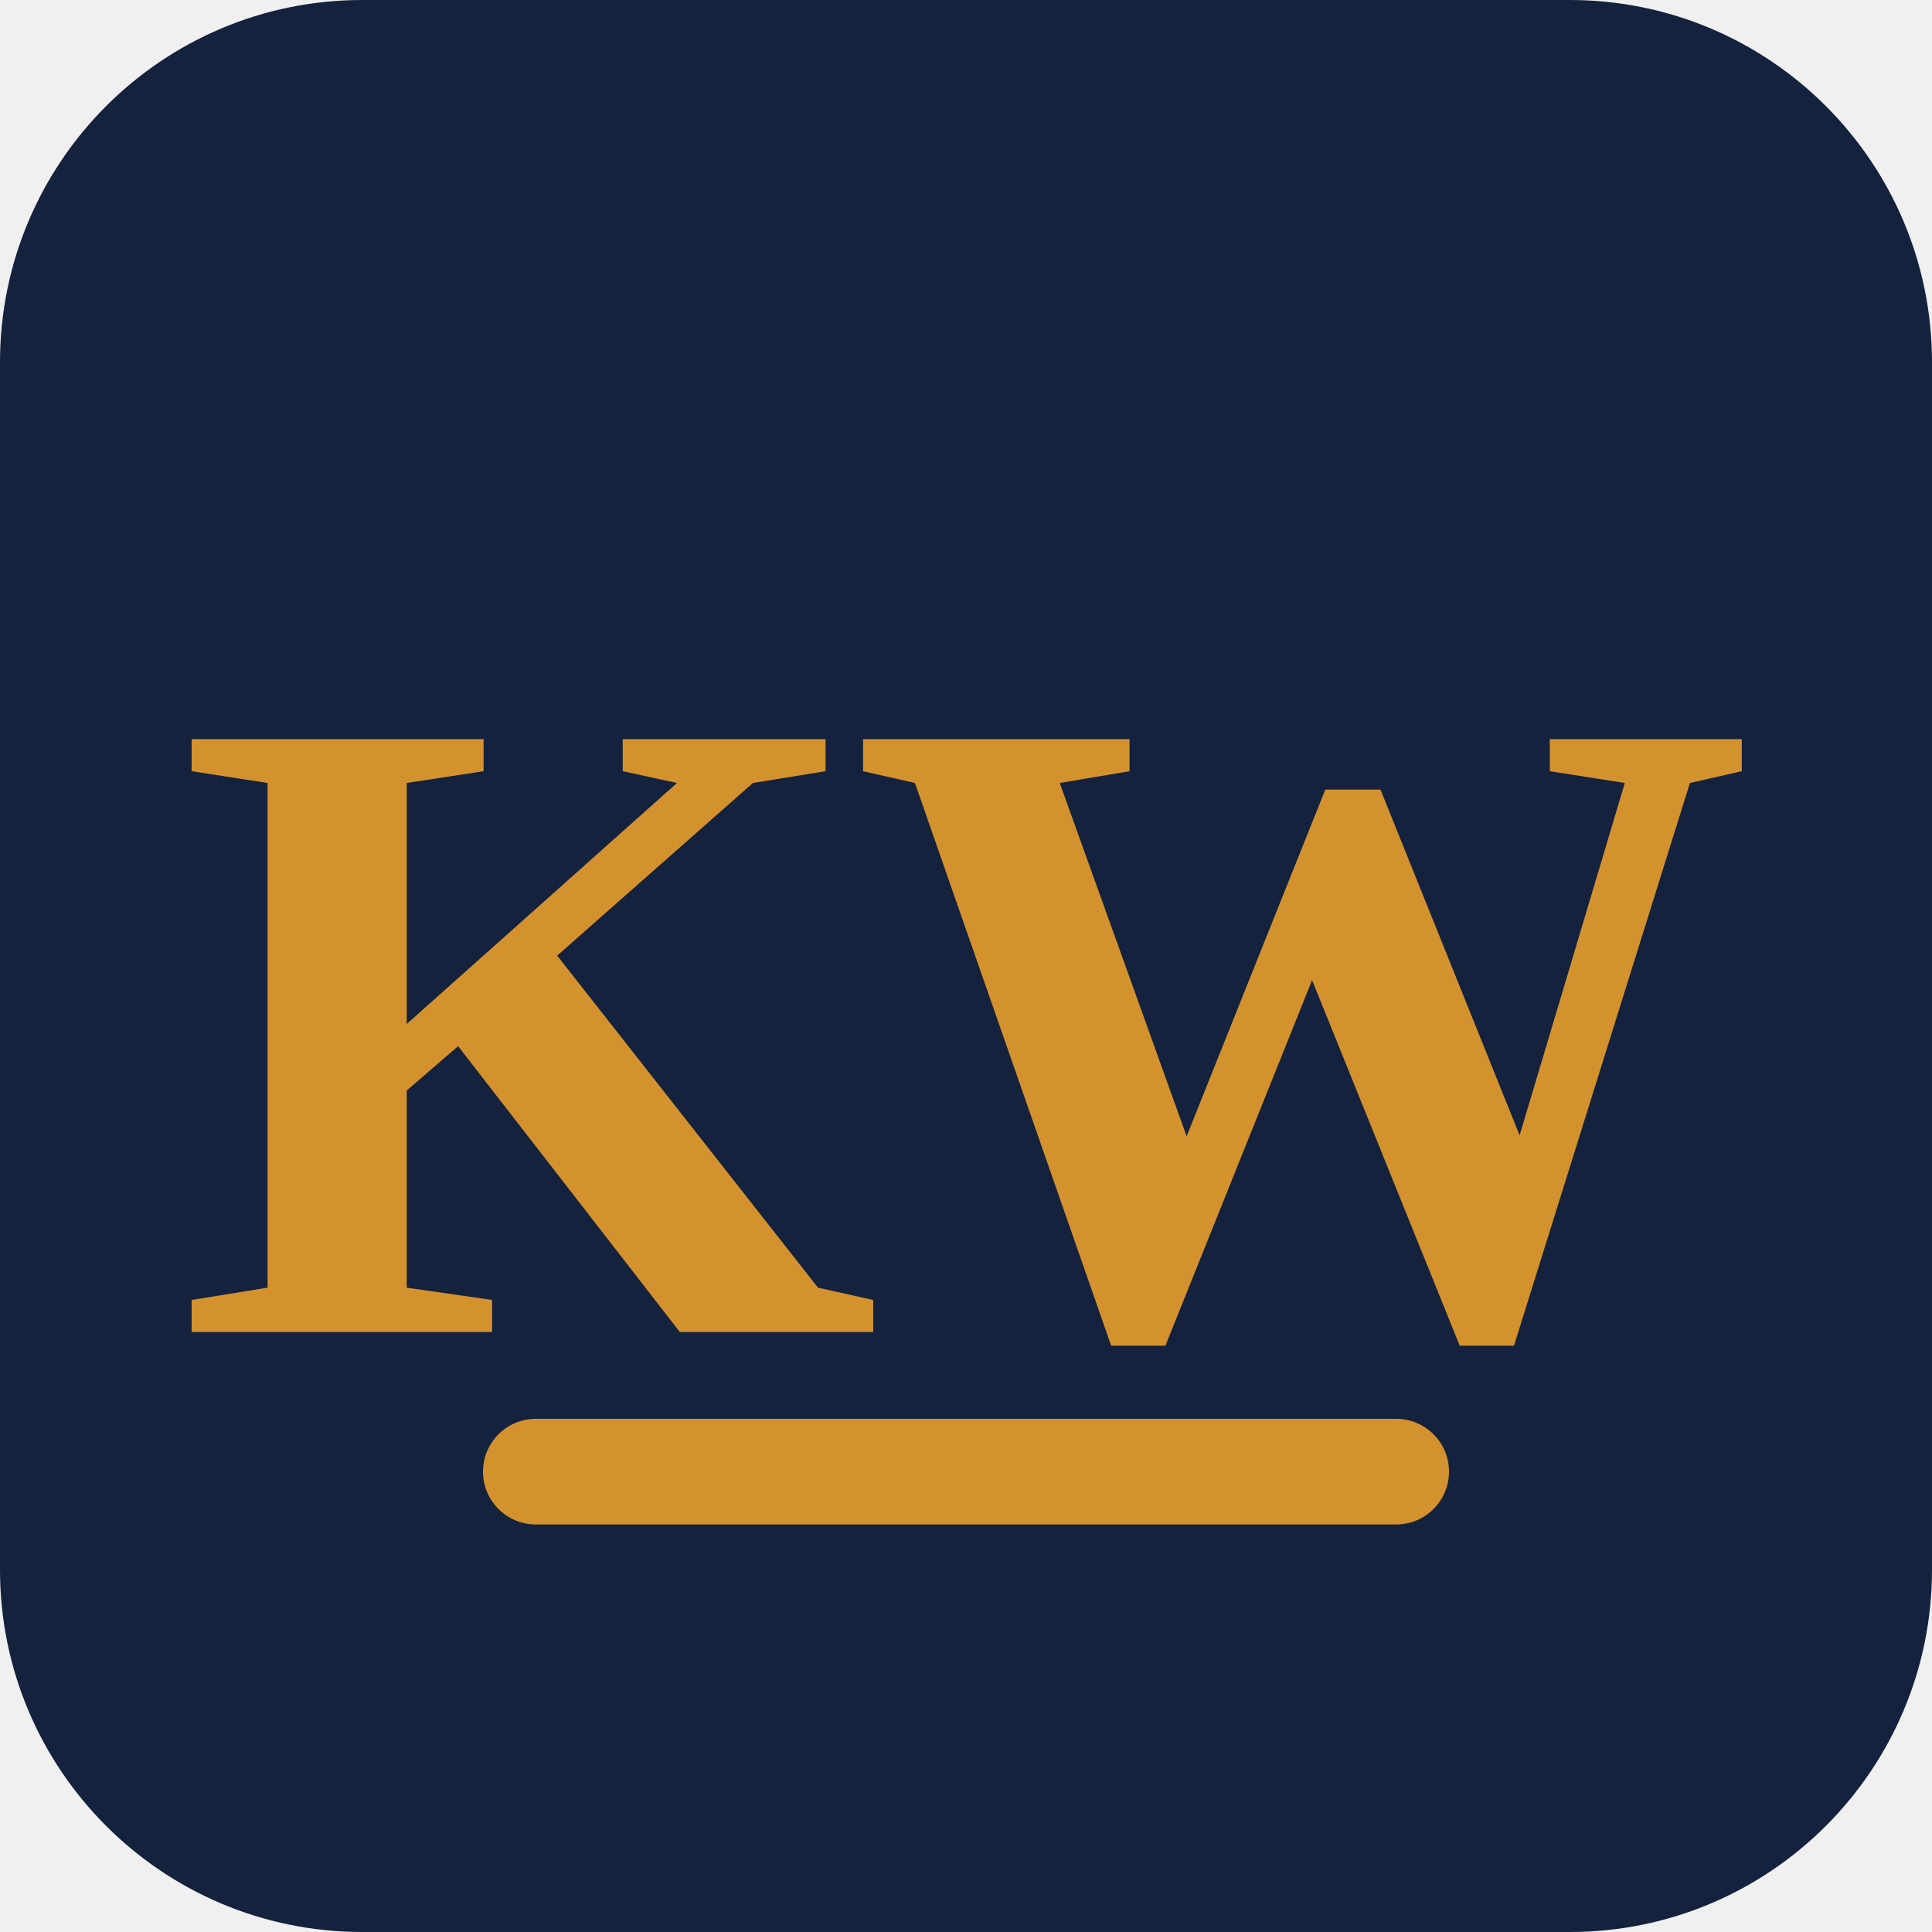
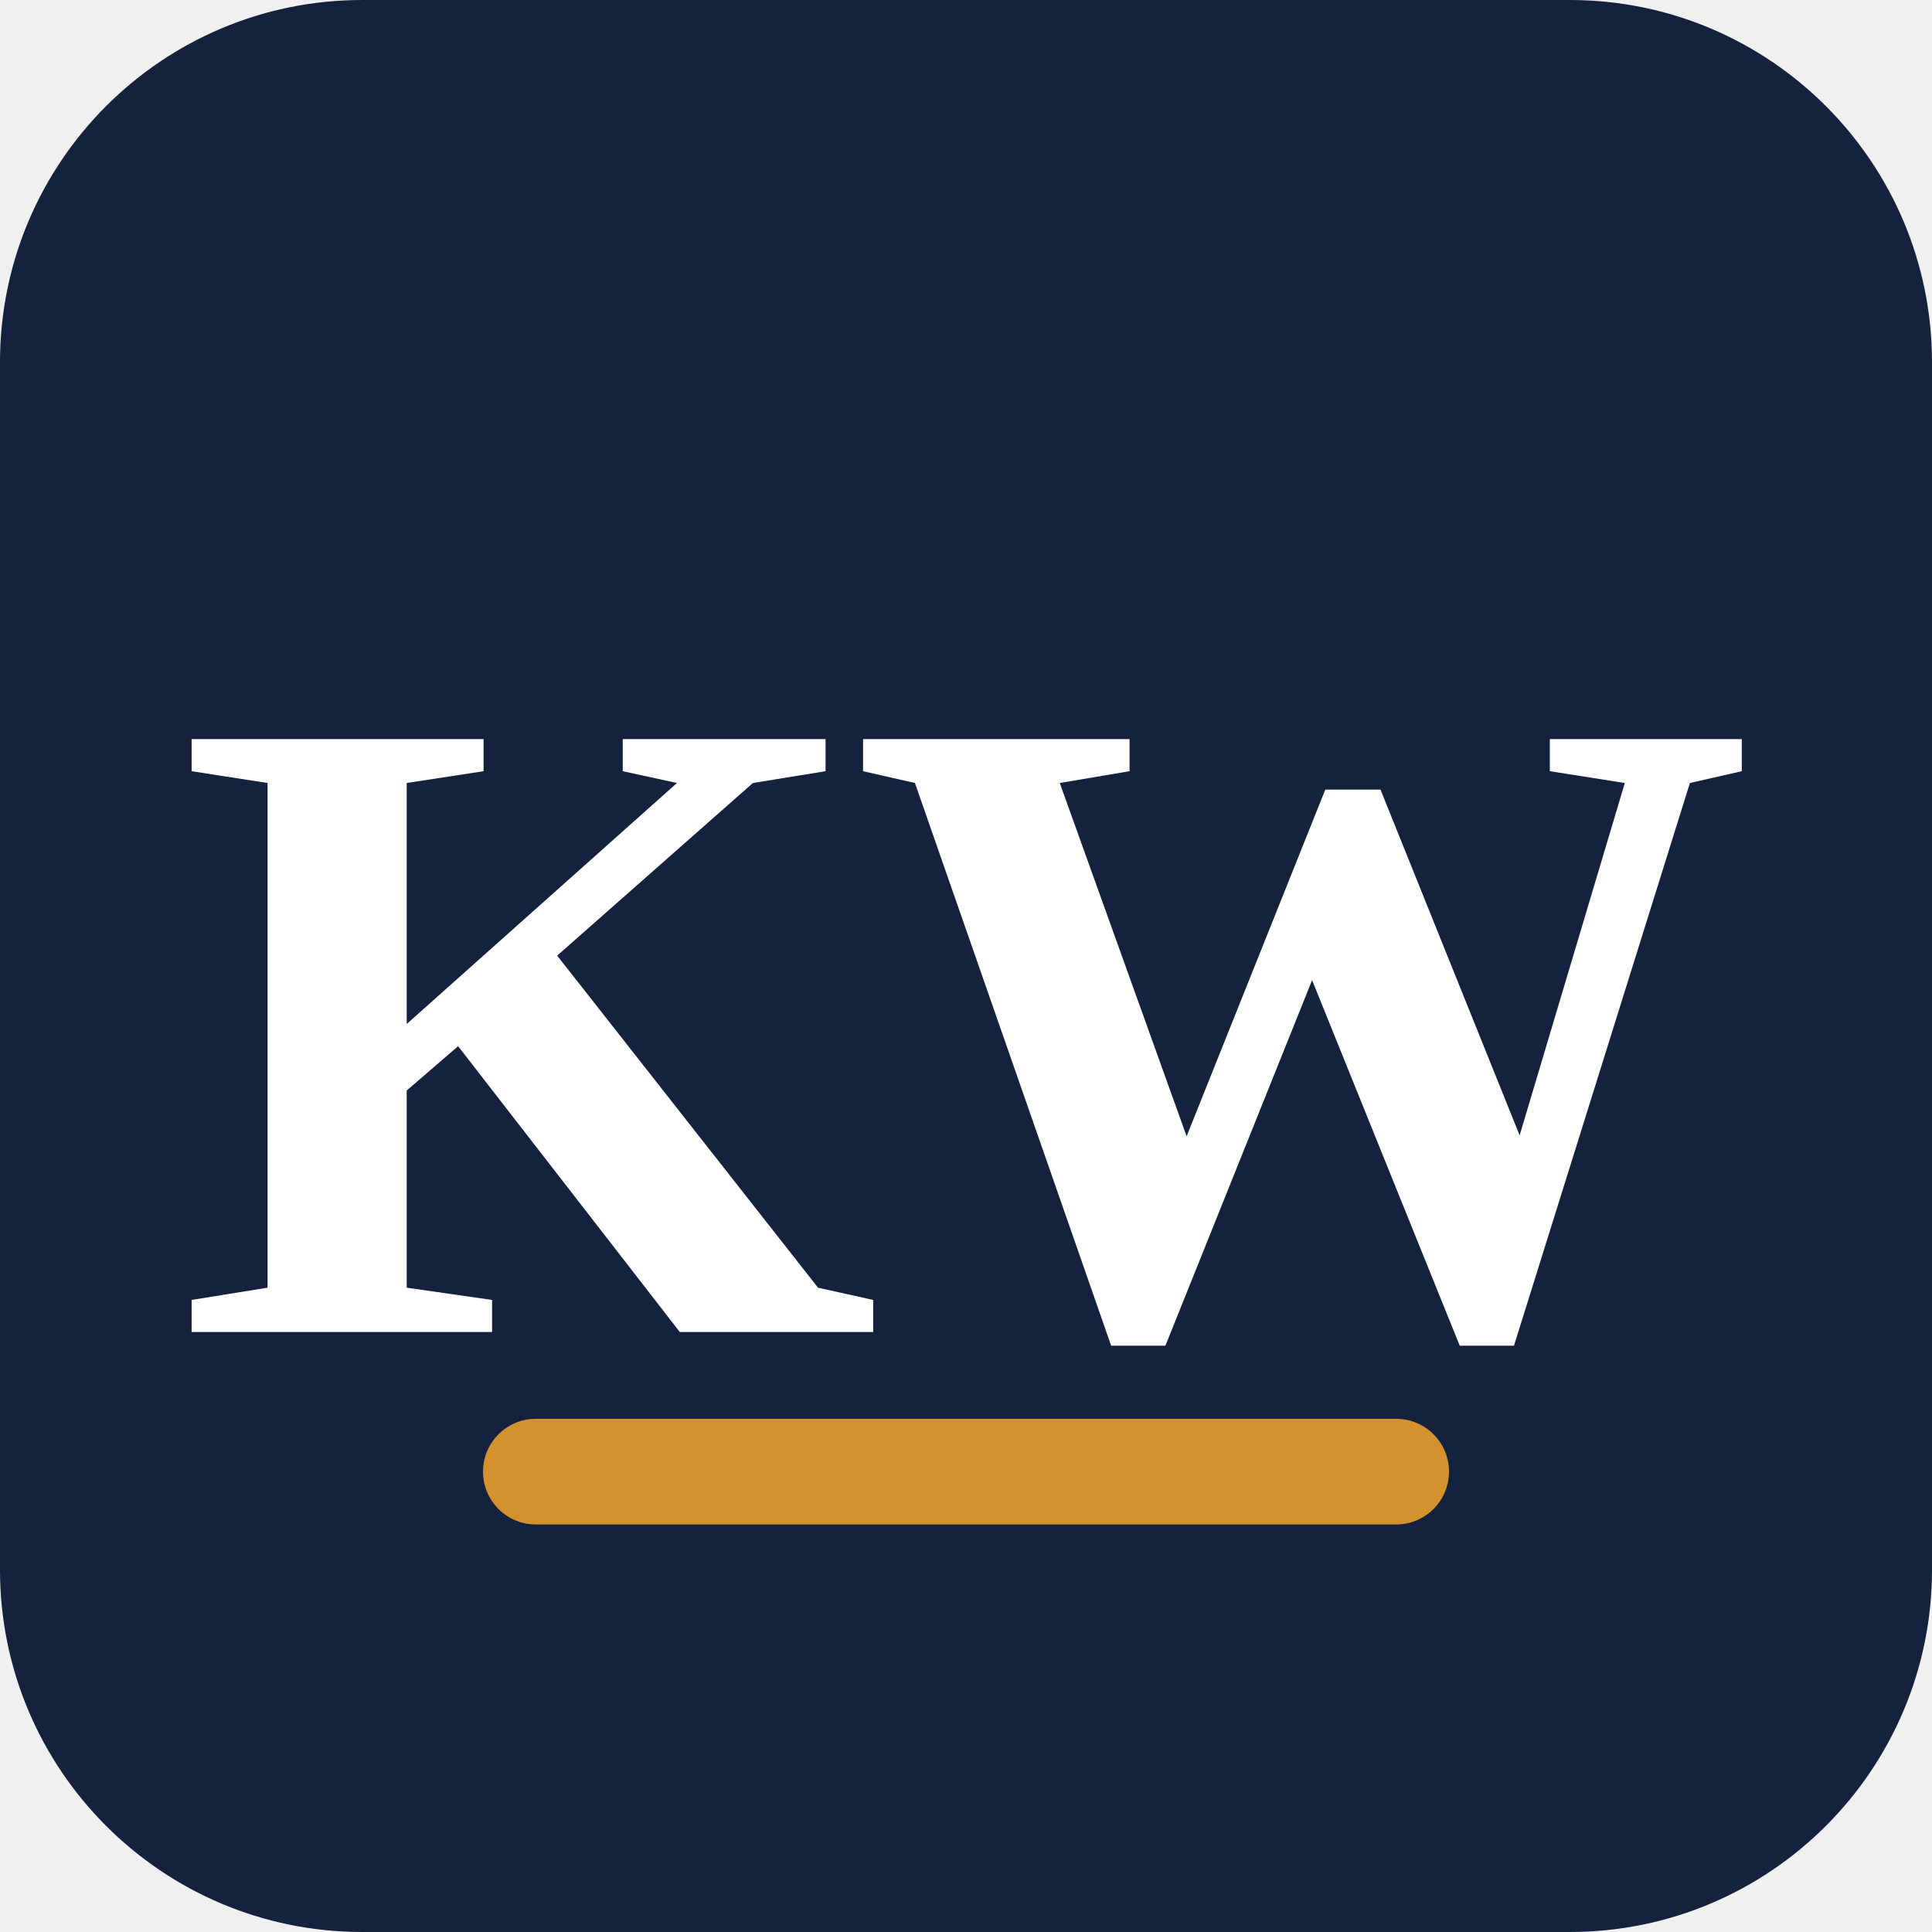
<svg xmlns="http://www.w3.org/2000/svg" viewBox="0 0 64 64" width="64" height="64">
  <rect width="64" height="64" rx="12" fill="#14223d" />
-   <text x="32" y="34" text-anchor="middle" dominant-baseline="central" font-family="'Source Serif 4', Georgia, 'Times New Roman', serif" font-weight="700" font-size="30" letter-spacing="-1" fill="#d4922e">KW</text>
+   <text x="32" y="34" text-anchor="middle" dominant-baseline="central" font-family="'Source Serif 4', Georgia, 'Times New Roman', serif" font-weight="700" font-size="30" letter-spacing="-1" fill="#ffffff">KW</text>
  <rect x="16" y="47" width="32" height="3.5" rx="1.75" fill="#d4922e" />
</svg>
